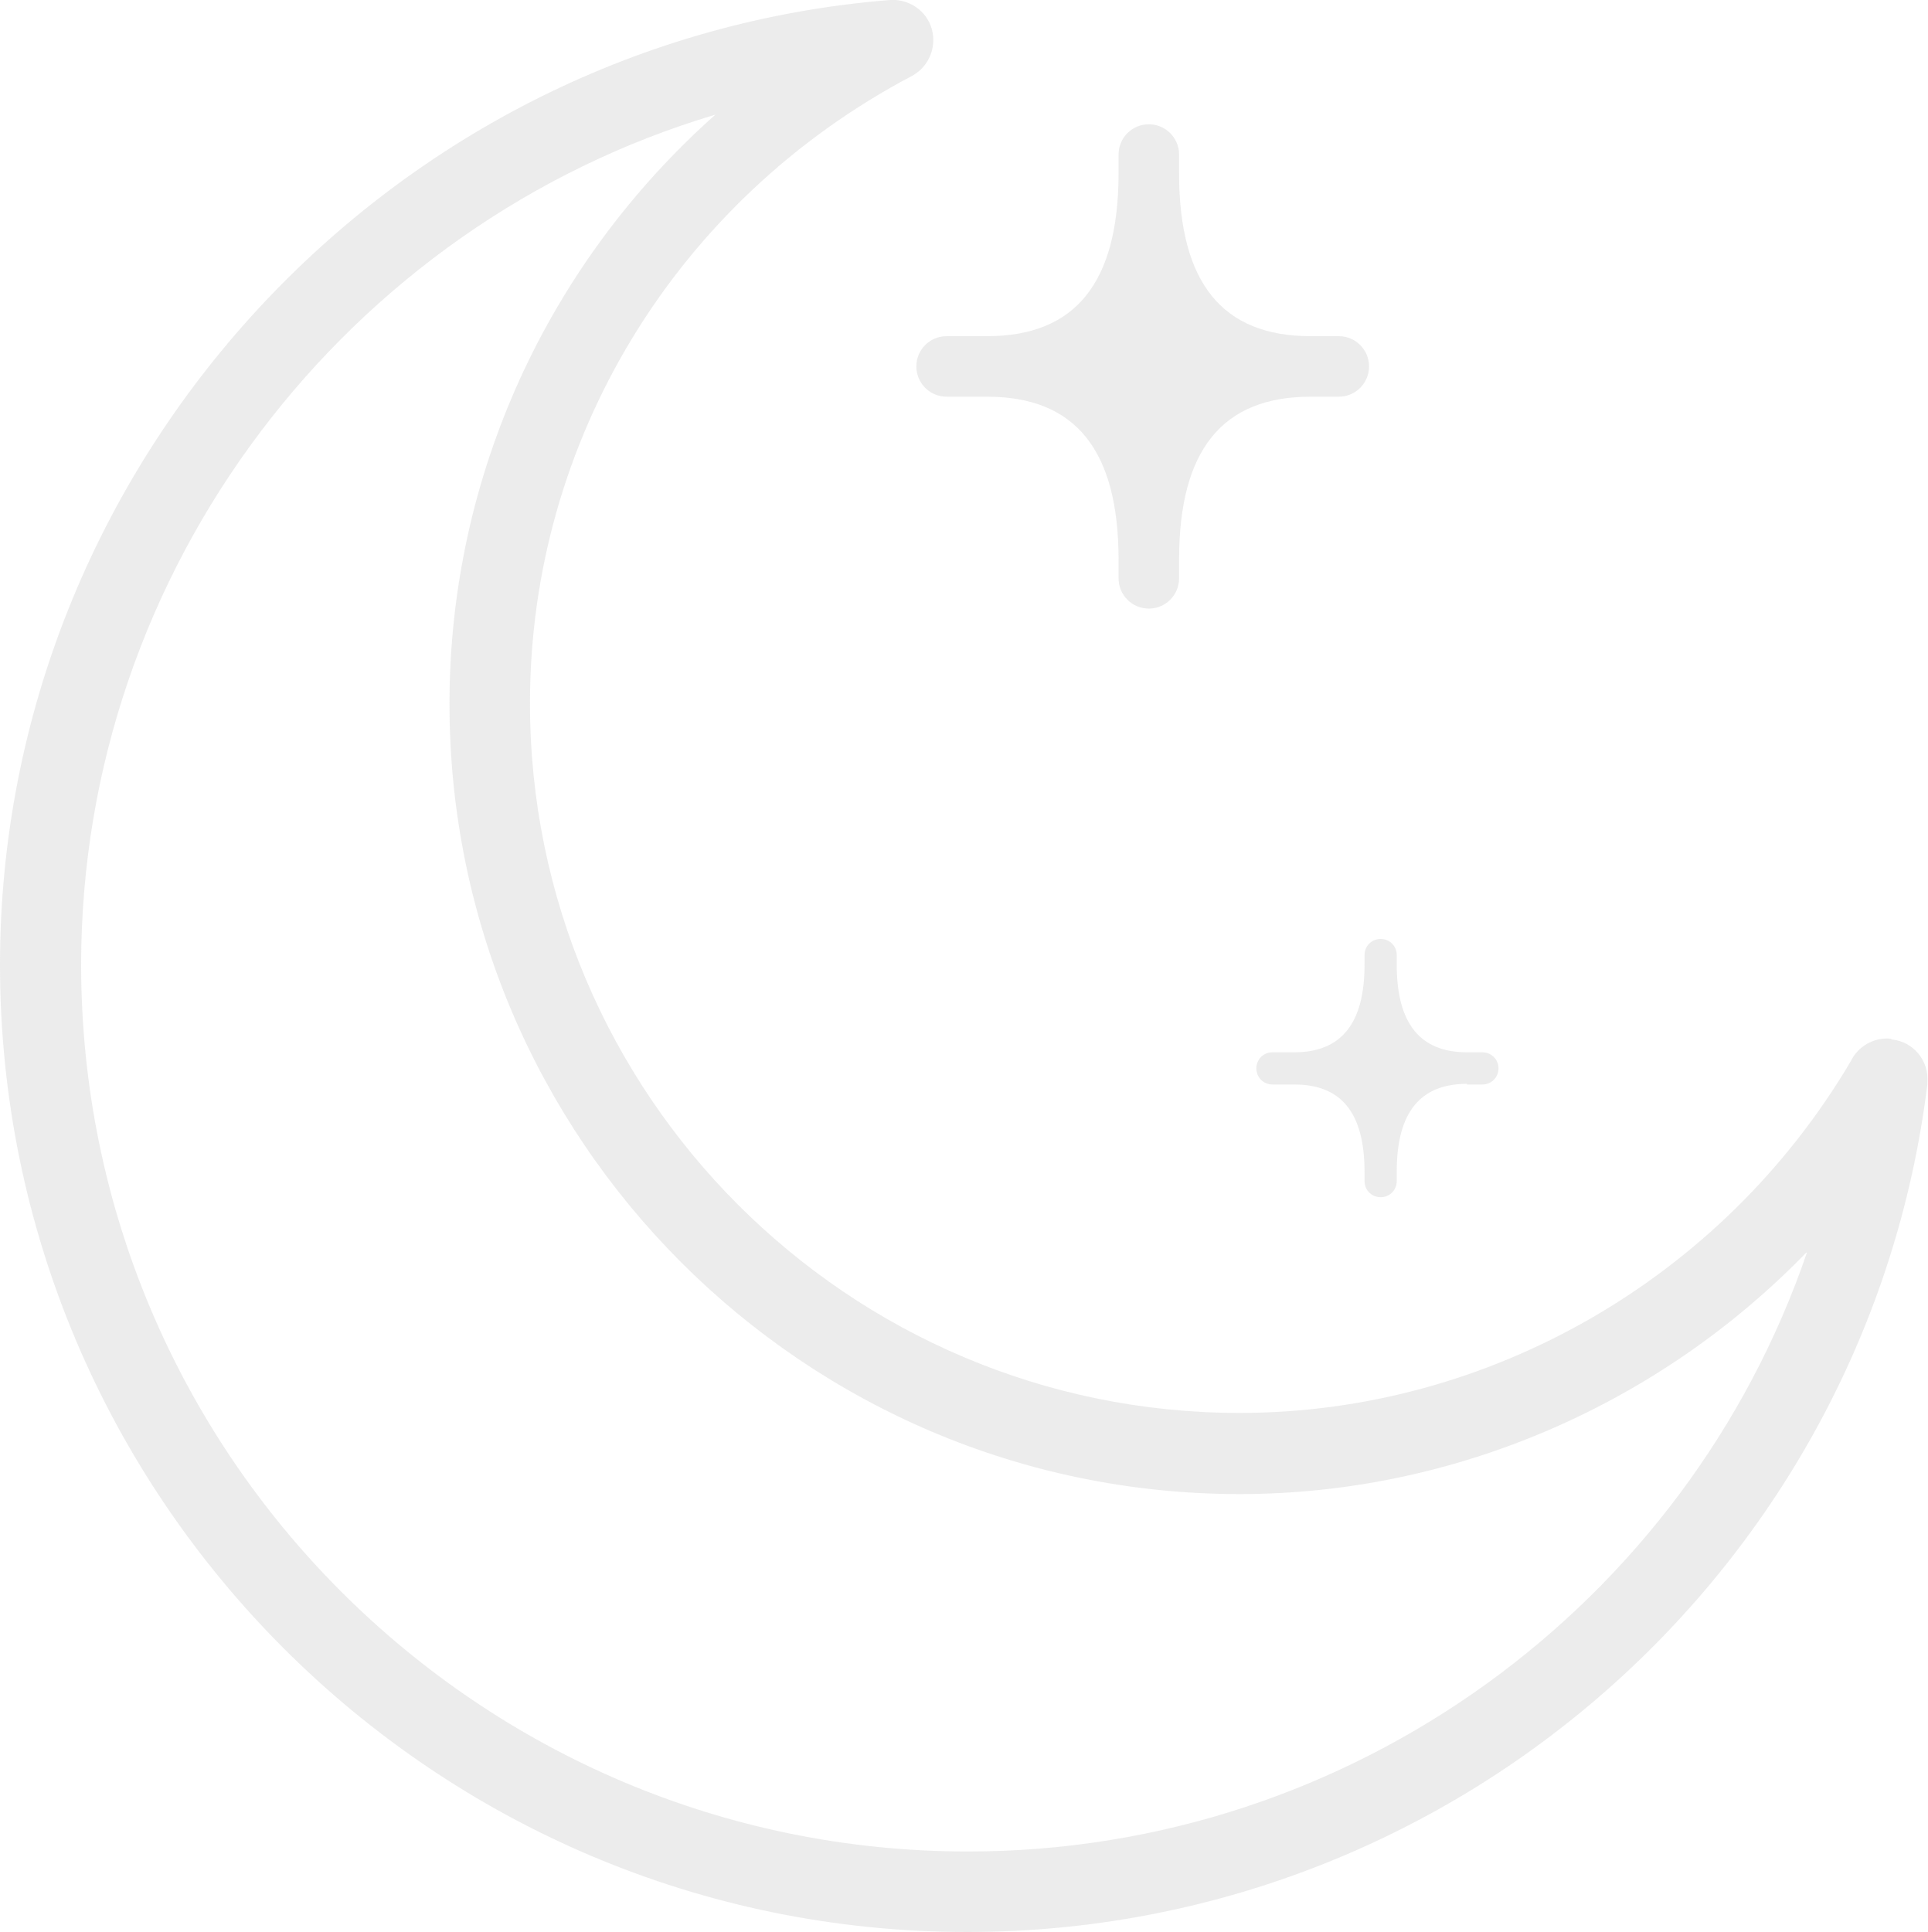
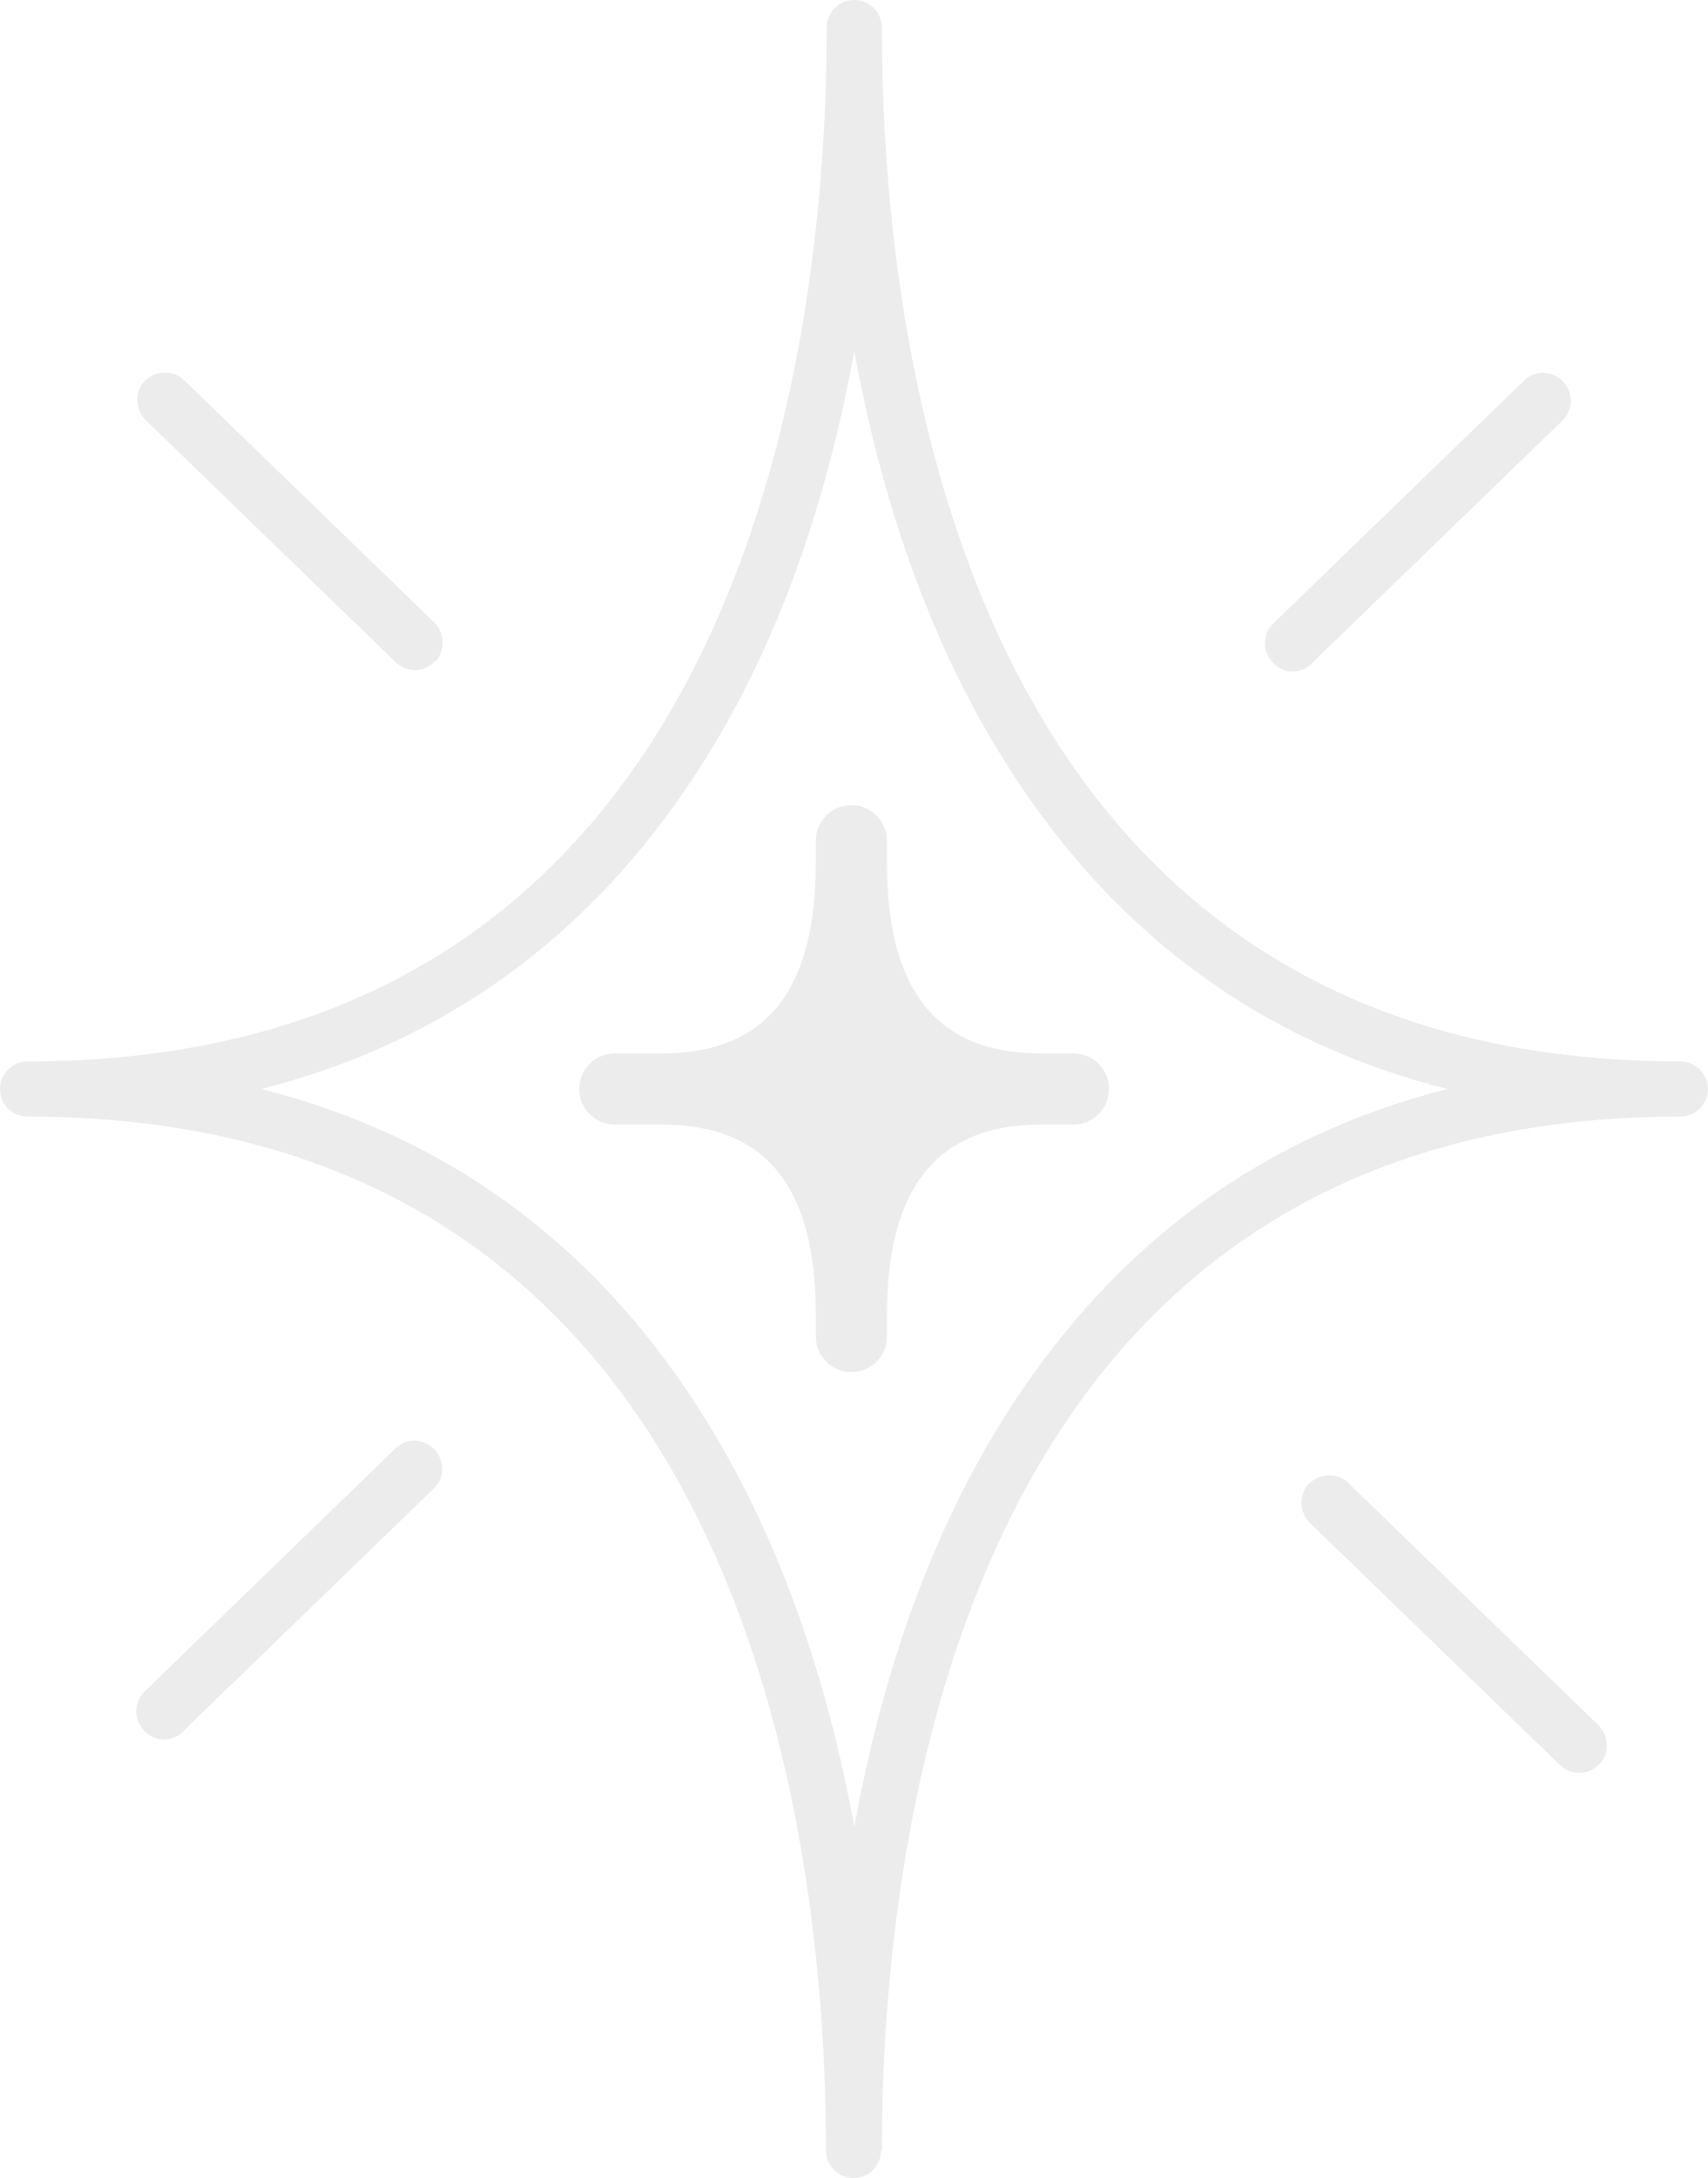
- <svg xmlns="http://www.w3.org/2000/svg" id="Layer_1" data-name="Layer 1" viewBox="0 0 29.93 30">
+ <svg xmlns="http://www.w3.org/2000/svg" id="Layer_1" data-name="Layer 1" viewBox="0 0 23.53 30">
  <defs>
    <style>
      .cls-1 {
        fill: #e4e4e4;
-       }
- 
-       .cls-2 {
        opacity: .7;
      }
    </style>
  </defs>
-   <g class="cls-2">
-     <g>
-       <path class="cls-1" d="M29.37,16.14c.34.03.59.33.56.67,0,0,0,.02,0,.03-.93,7.5-7.34,13.16-14.91,13.16C6.74,30,0,23.26,0,14.98,0,7.19,6.07.62,13.82,0c.3-.02.57.17.65.45.08.29-.05.59-.31.73-3.66,1.93-5.93,5.66-5.93,9.74,0,6.07,4.94,11.02,11.02,11.02,3.87,0,7.5-2.09,9.49-5.46.11-.23.36-.38.63-.35ZM28.05,19.45c-2.29,2.36-5.47,3.75-8.8,3.75-6.77,0-12.27-5.51-12.27-12.27,0-3.54,1.53-6.84,4.13-9.15C5.4,3.48,1.26,8.82,1.26,14.98c0,7.59,6.17,13.77,13.77,13.77,5.97,0,11.16-3.84,13.03-9.3Z" />
-       <path class="cls-1" d="M22.78,16.83c-.73,0-1.09.45-1.09,1.36v.15c0,.14-.11.25-.25.25s-.25-.11-.25-.25v-.14h0c0-.92-.36-1.36-1.09-1.36h-.34c-.14,0-.25-.11-.25-.25s.11-.25.25-.25h.34c.73,0,1.09-.45,1.09-1.36v-.15c0-.14.11-.25.25-.25s.25.11.25.25v.15c0,.91.36,1.36,1.09,1.36h.24c.14,0,.25.11.25.25s-.11.25-.25.25h-.24Z" />
-       <path class="cls-1" d="M17.37,8.71v-.02c0-1.7-.67-2.53-2.04-2.53h-.63c-.26,0-.47-.21-.47-.47s.21-.47.47-.47h.63c1.37,0,2.04-.83,2.04-2.53v-.29c0-.26.21-.47.47-.47s.47.21.47.47v.29c0,1.7.67,2.53,2.04,2.53h.44c.26,0,.47.21.47.47s-.21.47-.47.47h-.44c-1.37,0-2.04.83-2.04,2.53v.29c0,.26-.21.47-.47.47s-.47-.21-.47-.47v-.27Z" />
-     </g>
-   </g>
+   <path class="cls-1" d="M11.24,18.13v-.02c0-1.77-.69-2.62-2.12-2.62h-.65c-.27,0-.49-.22-.49-.49s.22-.49.49-.49h.65c1.43,0,2.12-.86,2.12-2.63v-.3c0-.27.22-.49.49-.49s.49.22.49.49v.3c0,1.77.69,2.63,2.12,2.63h.45c.27,0,.49.22.49.49s-.22.49-.49.49h-.45c-1.42,0-2.12.86-2.12,2.62v.3c0,.27-.22.49-.49.49s-.49-.22-.49-.49v-.28ZM12.15,29.62c0-4.28,1.07-14.24,11-14.24.21,0,.38-.17.38-.38s-.17-.38-.38-.38C13.22,14.62,12.15,4.66,12.15.38c0-.21-.17-.38-.38-.38s-.38.17-.38.38c0,4.27-1.07,14.18-10.92,14.24-.03,0-.06,0-.09,0H.38c-.21,0-.38.17-.38.38s.17.38.38.38c9.93,0,11,9.96,11,14.24,0,.21.17.38.38.38s.38-.17.38-.38ZM9.6,10.64c1.16-1.78,1.81-3.83,2.17-5.8.36,1.96,1.01,4.01,2.17,5.8,1.46,2.26,3.47,3.72,6,4.36-2.52.64-4.53,2.1-6,4.36-1.16,1.78-1.81,3.83-2.17,5.8-.36-1.96-1.01-4.01-2.17-5.8-1.46-2.26-3.47-3.72-6-4.36,2.52-.64,4.53-2.1,6-4.36ZM5.99,9.12c.15-.15.14-.39,0-.54l-3.45-3.34c-.15-.15-.39-.14-.54,0-.15.15-.14.39,0,.54l3.45,3.34c.07.07.17.11.27.11s.2-.04.27-.12ZM18.08,9.13l3.45-3.34c.15-.15.15-.39,0-.54-.15-.15-.39-.16-.54,0l-3.45,3.34c-.15.15-.15.39,0,.54.07.08.17.12.27.12s.19-.04.27-.11ZM2.53,23.84l3.45-3.34c.15-.15.15-.39,0-.54-.15-.15-.39-.16-.54,0l-3.45,3.34c-.15.15-.15.39,0,.54.07.08.17.12.27.12s.19-.04.27-.11ZM22.03,24.31c.15-.15.14-.39,0-.54l-3.45-3.34c-.15-.15-.39-.14-.54,0-.15.15-.14.39,0,.54l3.45,3.34c.07.07.17.11.27.11s.2-.04.27-.12Z" />
</svg>
